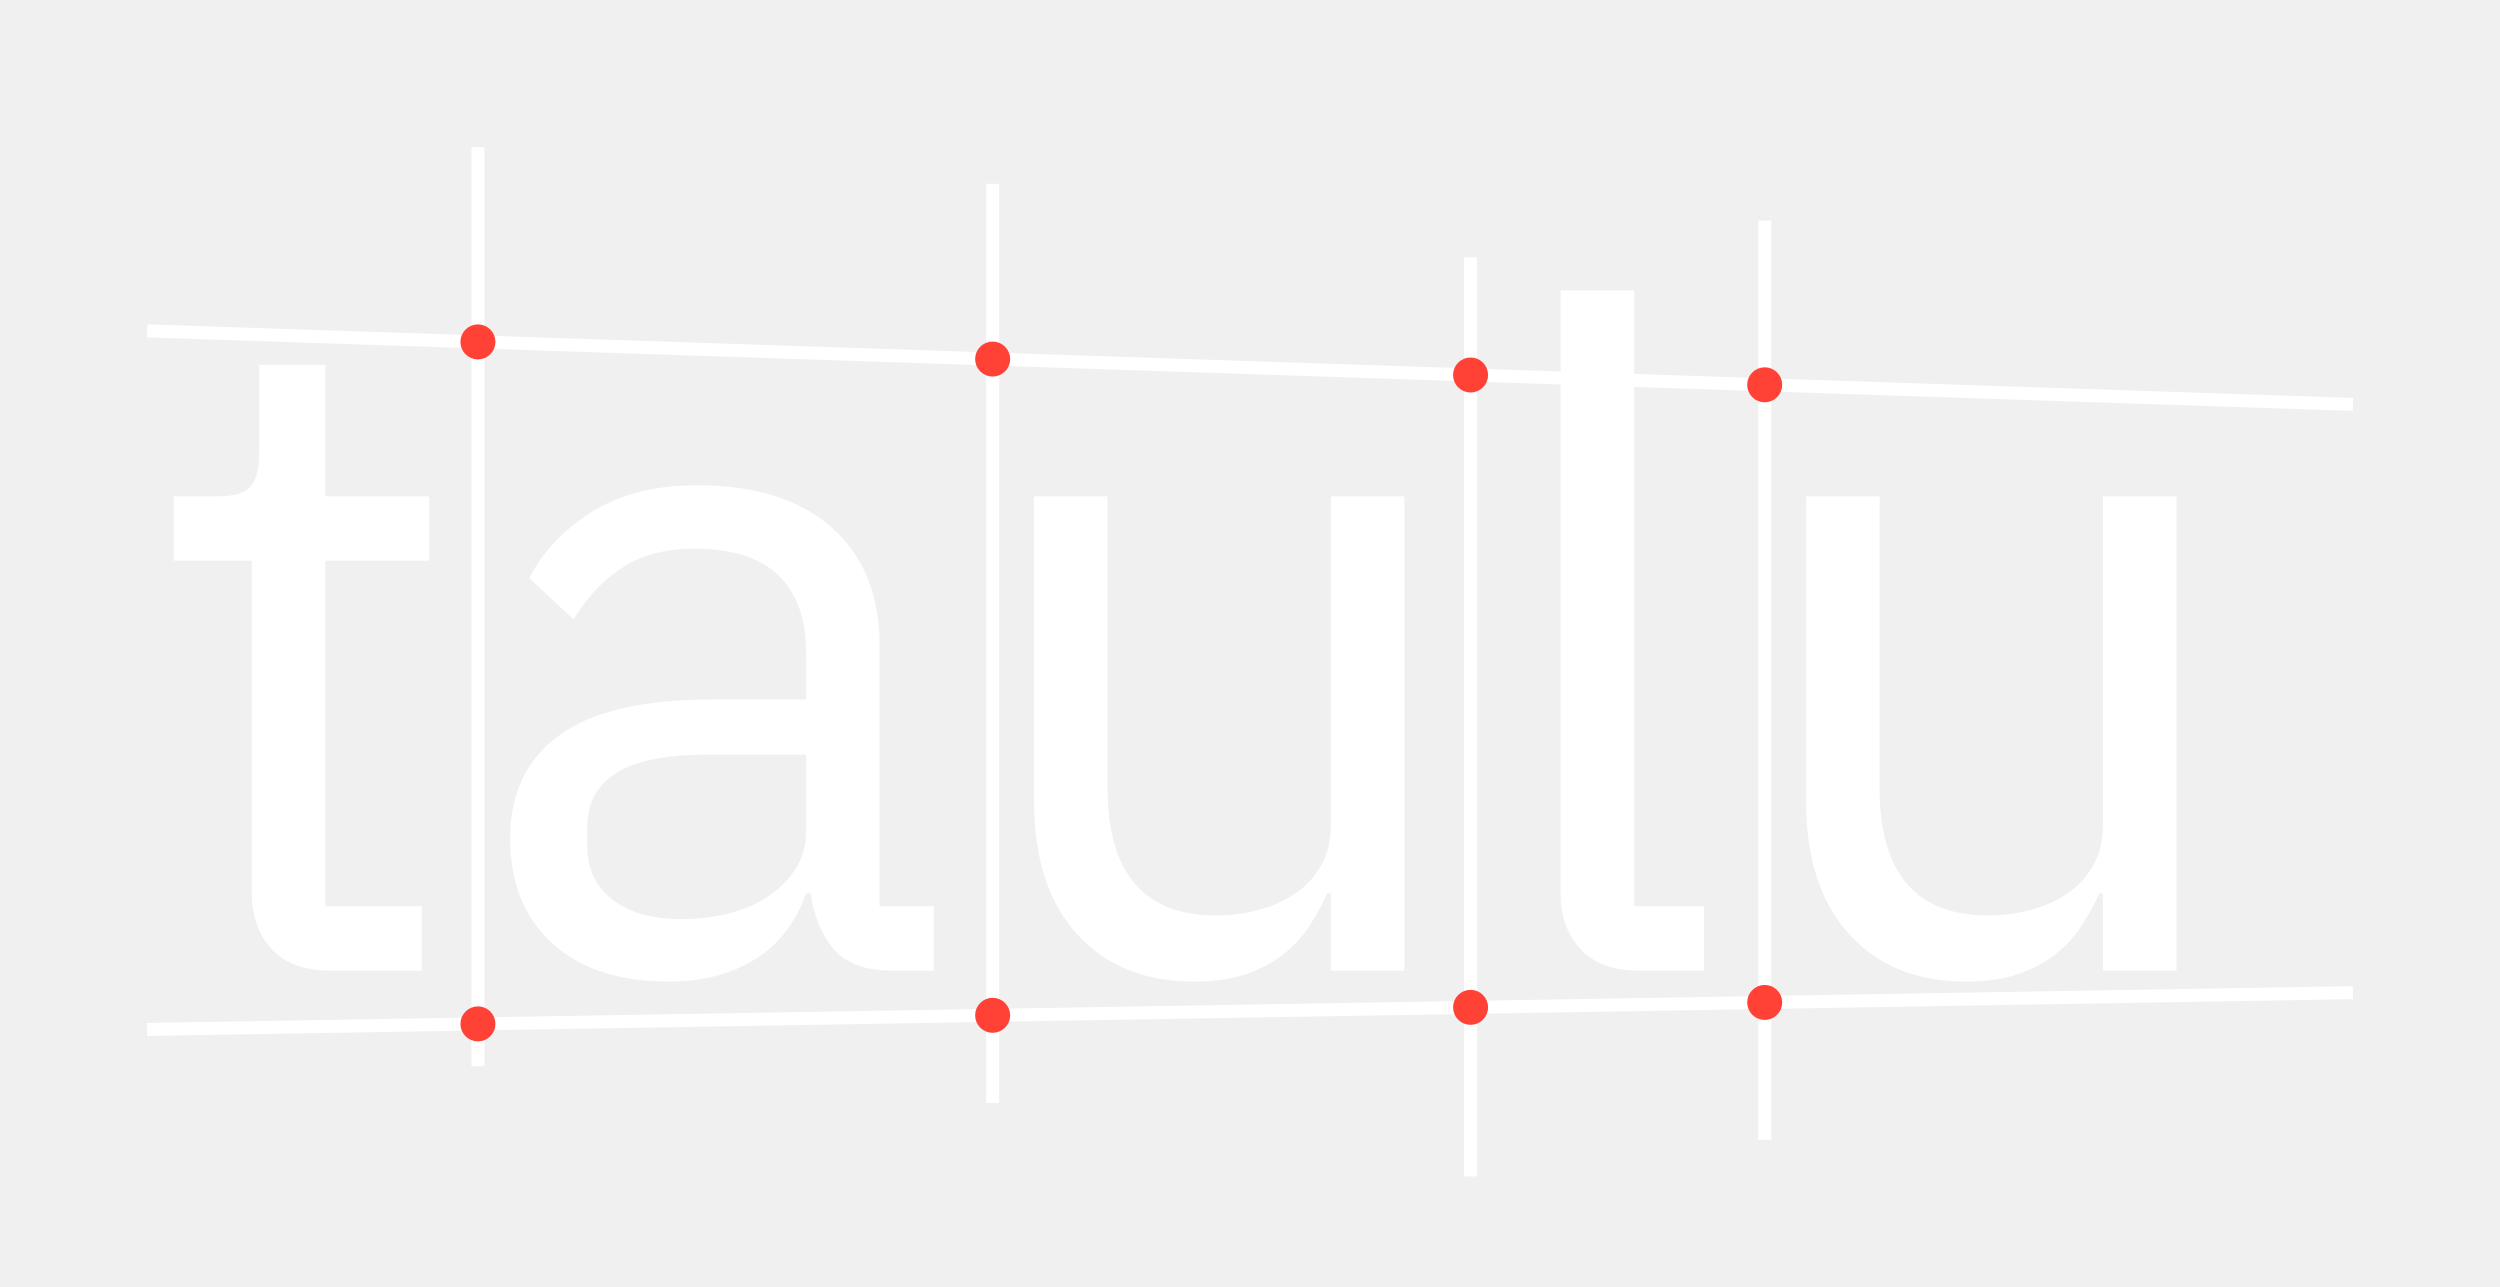
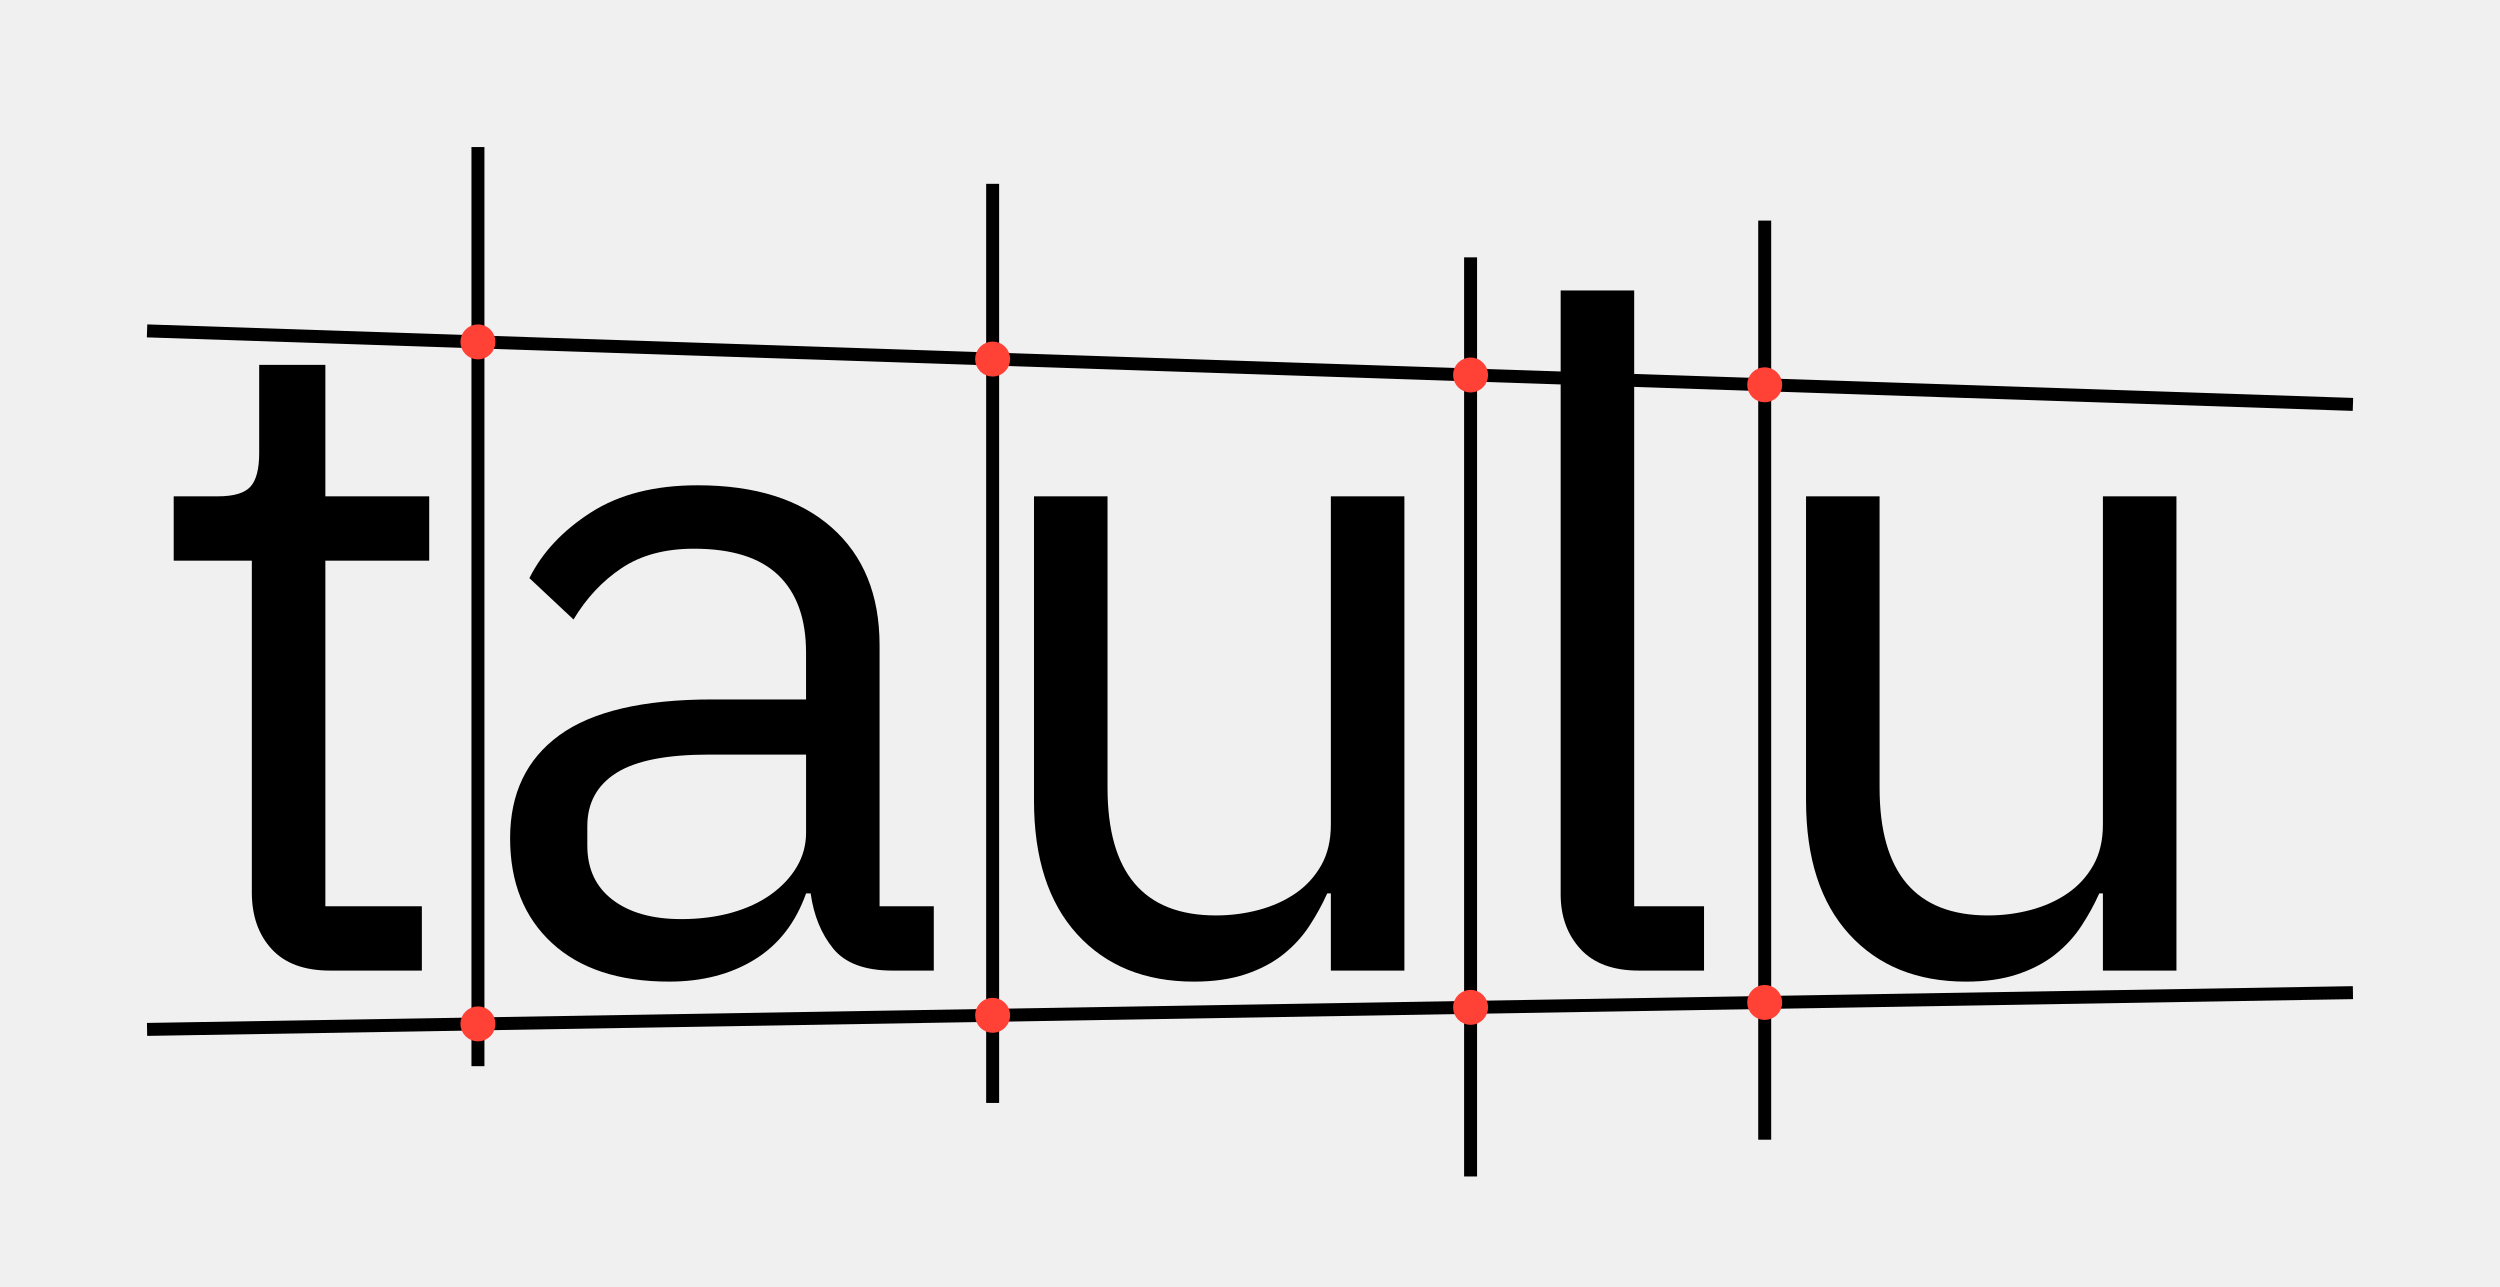
<svg xmlns="http://www.w3.org/2000/svg" xmlns:xlink="http://www.w3.org/1999/xlink" class="typst-doc" viewBox="0 0 192.756 99.213" width="192.756pt" height="99.213pt">
  <g>
    <g class="typst-group" transform="matrix(1 0 0 1 11.33858 11.33858)">
      <g>
-         <path class="typst-shape" fill="#ffffff" fill-rule="nonzero" stroke="#ffffff" stroke-width="1" stroke-linecap="butt" stroke-linejoin="miter" stroke-miterlimit="4" transform="matrix(1 0 0 1 25.51181 0)" d="M 0 0v 70.866 " />
-         <path class="typst-shape" fill="#ffffff" fill-rule="nonzero" stroke="#ffffff" stroke-width="1" stroke-linecap="butt" stroke-linejoin="miter" stroke-miterlimit="4" transform="matrix(1 0 0 1 65.19685 2.834646)" d="M 0 0v 70.866 " />
-         <path class="typst-shape" fill="#ffffff" fill-rule="nonzero" stroke="#ffffff" stroke-width="1" stroke-linecap="butt" stroke-linejoin="miter" stroke-miterlimit="4" transform="matrix(1 0 0 1 102.0472 8.503937)" d="M 0 0v 70.866 " />
-         <path class="typst-shape" fill="#ffffff" fill-rule="nonzero" stroke="#ffffff" stroke-width="1" stroke-linecap="butt" stroke-linejoin="miter" stroke-miterlimit="4" transform="matrix(1 0 0 1 124.7244 5.669291)" d="M 0 0v 70.866 " />
-         <path class="typst-shape" fill="#ffffff" fill-rule="nonzero" stroke="#ffffff" stroke-width="1" stroke-linecap="butt" stroke-linejoin="miter" stroke-miterlimit="4" transform="matrix(1 0 0 1 0 14.17323)" d="M 0 0l 170.079 5.669 " />
-         <path class="typst-shape" fill="#ffffff" fill-rule="nonzero" stroke="#ffffff" stroke-width="1" stroke-linecap="butt" stroke-linejoin="miter" stroke-miterlimit="4" transform="matrix(1 0 0 1 0 65.19685)" d="M 0 0m 0 2.835 l 170.079 -2.835 " />
+         <path class="typst-shape" fill="#000000" fill-rule="nonzero" stroke="#000000" stroke-width="1" stroke-linecap="butt" stroke-linejoin="miter" stroke-miterlimit="4" transform="matrix(1 0 0 1 25.51181 0)" d="M 0 0v 70.866 " />
+         <path class="typst-shape" fill="#000000" fill-rule="nonzero" stroke="#000000" stroke-width="1" stroke-linecap="butt" stroke-linejoin="miter" stroke-miterlimit="4" transform="matrix(1 0 0 1 65.19685 2.834646)" d="M 0 0v 70.866 " />
+         <path class="typst-shape" fill="#000000" fill-rule="nonzero" stroke="#000000" stroke-width="1" stroke-linecap="butt" stroke-linejoin="miter" stroke-miterlimit="4" transform="matrix(1 0 0 1 102.0472 8.503937)" d="M 0 0v 70.866 " />
+         <path class="typst-shape" fill="#000000" fill-rule="nonzero" stroke="#000000" stroke-width="1" stroke-linecap="butt" stroke-linejoin="miter" stroke-miterlimit="4" transform="matrix(1 0 0 1 124.7244 5.669291)" d="M 0 0v 70.866 " />
+         <path class="typst-shape" fill="#000000" fill-rule="nonzero" stroke="#000000" stroke-width="1" stroke-linecap="butt" stroke-linejoin="miter" stroke-miterlimit="4" transform="matrix(1 0 0 1 0 14.17323)" d="M 0 0l 170.079 5.669 " />
+         <path class="typst-shape" fill="#000000" fill-rule="nonzero" stroke="#000000" stroke-width="1" stroke-linecap="butt" stroke-linejoin="miter" stroke-miterlimit="4" transform="matrix(1 0 0 1 0 65.19685)" d="M 0 0m 0 2.835 l 170.079 -2.835 " />
        <path class="typst-shape" fill="none" transform="matrix(1 0 0 1 0 14.0315)" d="M 0 0h 162.496 v 50.315 h -162.496 v -50.315 Z " />
        <g class="typst-group">
          <g>
            <g class="typst-group" transform="matrix(1 0 0 1 0 14.0315)">
              <g>
                <g class="typst-text" transform="matrix(1 0 0 -1 0 49.46457)">
-                   <use xlink:href="#gF939F14686FAA2217D2010706290C8C" x="0" y="0" fill="#ffffff" fill-rule="nonzero" />
-                   <use xlink:href="#gF664761D0EDE828B74C72F9C1098007C" x="24.874" y="0" fill="#ffffff" fill-rule="nonzero" />
-                   <use xlink:href="#g5E6AA6BB67D298CDC3401161F8F6E23C" x="62.717" y="0" fill="#ffffff" fill-rule="nonzero" />
-                   <use xlink:href="#g805363FC459AE39B90EE12080EC15DFE" x="102.969" y="0" fill="#ffffff" fill-rule="nonzero" />
-                   <use xlink:href="#g5E6AA6BB67D298CDC3401161F8F6E23C" x="122.244" y="0" fill="#ffffff" fill-rule="nonzero" />
+                   <use xlink:href="#gF939F14686FAA2217D2010706290C8C" x="0" y="0" fill="#000000" fill-rule="nonzero" />
+                   <use xlink:href="#gF664761D0EDE828B74C72F9C1098007C" x="24.874" y="0" fill="#000000" fill-rule="nonzero" />
+                   <use xlink:href="#g5E6AA6BB67D298CDC3401161F8F6E23C" x="62.717" y="0" fill="#000000" fill-rule="nonzero" />
+                   <use xlink:href="#g805363FC459AE39B90EE12080EC15DFE" x="102.969" y="0" fill="#000000" fill-rule="nonzero" />
+                   <use xlink:href="#g5E6AA6BB67D298CDC3401161F8F6E23C" x="122.244" y="0" fill="#000000" fill-rule="nonzero" />
                </g>
              </g>
            </g>
          </g>
        </g>
        <path class="typst-shape" fill="#ff4136" fill-rule="nonzero" stroke="#ff4136" stroke-width="1" stroke-linecap="butt" stroke-linejoin="miter" stroke-miterlimit="4" transform="matrix(1 0 0 1 24.66142 14.17323)" d="M 0 0m 0.85 0 c -0.469 0 -0.85 0.381 -0.85 0.85 c 0 0.469 0.381 0.85 0.85 0.85 c 0.469 0 0.85 -0.381 0.85 -0.85 c 0 -0.469 -0.381 -0.85 -0.85 -0.85 Z " />
        <path class="typst-shape" fill="#ff4136" fill-rule="nonzero" stroke="#ff4136" stroke-width="1" stroke-linecap="butt" stroke-linejoin="miter" stroke-miterlimit="4" transform="matrix(1 0 0 1 24.66142 66.75591)" d="M 0 0m 0.85 0 c -0.469 0 -0.85 0.381 -0.85 0.85 c 0 0.469 0.381 0.85 0.85 0.85 c 0.469 0 0.85 -0.381 0.85 -0.85 c 0 -0.469 -0.381 -0.85 -0.85 -0.85 Z " />
        <path class="typst-shape" fill="#ff4136" fill-rule="nonzero" stroke="#ff4136" stroke-width="1" stroke-linecap="butt" stroke-linejoin="miter" stroke-miterlimit="4" transform="matrix(1 0 0 1 64.34646 15.49606)" d="M 0 0m 0.85 0 c -0.469 0 -0.85 0.381 -0.85 0.85 c 0 0.469 0.381 0.85 0.85 0.85 c 0.469 0 0.85 -0.381 0.85 -0.85 c 0 -0.469 -0.381 -0.85 -0.85 -0.85 Z " />
        <path class="typst-shape" fill="#ff4136" fill-rule="nonzero" stroke="#ff4136" stroke-width="1" stroke-linecap="butt" stroke-linejoin="miter" stroke-miterlimit="4" transform="matrix(1 0 0 1 64.34646 66.09449)" d="M 0 0m 0.85 0 c -0.469 0 -0.85 0.381 -0.85 0.85 c 0 0.469 0.381 0.85 0.85 0.85 c 0.469 0 0.85 -0.381 0.85 -0.85 c 0 -0.469 -0.381 -0.85 -0.85 -0.85 Z " />
        <path class="typst-shape" fill="#ff4136" fill-rule="nonzero" stroke="#ff4136" stroke-width="1" stroke-linecap="butt" stroke-linejoin="miter" stroke-miterlimit="4" transform="matrix(1 0 0 1 101.1969 16.72441)" d="M 0 0m 0.85 0 c -0.469 0 -0.85 0.381 -0.85 0.85 c 0 0.469 0.381 0.85 0.85 0.85 c 0.469 0 0.85 -0.381 0.85 -0.85 c 0 -0.469 -0.381 -0.85 -0.85 -0.85 Z " />
        <path class="typst-shape" fill="#ff4136" fill-rule="nonzero" stroke="#ff4136" stroke-width="1" stroke-linecap="butt" stroke-linejoin="miter" stroke-miterlimit="4" transform="matrix(1 0 0 1 101.1969 65.48031)" d="M 0 0m 0.85 0 c -0.469 0 -0.85 0.381 -0.85 0.85 c 0 0.469 0.381 0.85 0.85 0.85 c 0.469 0 0.85 -0.381 0.85 -0.85 c 0 -0.469 -0.381 -0.85 -0.85 -0.85 Z " />
        <path class="typst-shape" fill="#ff4136" fill-rule="nonzero" stroke="#ff4136" stroke-width="1" stroke-linecap="butt" stroke-linejoin="miter" stroke-miterlimit="4" transform="matrix(1 0 0 1 123.874 17.48031)" d="M 0 0m 0.85 0 c -0.469 0 -0.85 0.381 -0.85 0.85 c 0 0.469 0.381 0.85 0.85 0.85 c 0.469 0 0.85 -0.381 0.85 -0.85 c 0 -0.469 -0.381 -0.85 -0.85 -0.85 Z " />
        <path class="typst-shape" fill="#ff4136" fill-rule="nonzero" stroke="#ff4136" stroke-width="1" stroke-linecap="butt" stroke-linejoin="miter" stroke-miterlimit="4" transform="matrix(1 0 0 1 123.874 65.10236)" d="M 0 0m 0.85 0 c -0.469 0 -0.85 0.381 -0.85 0.85 c 0 0.469 0.381 0.85 0.85 0.85 c 0.469 0 0.85 -0.381 0.85 -0.85 c 0 -0.469 -0.381 -0.85 -0.85 -0.85 Z " />
      </g>
    </g>
  </g>
  <defs id="glyph">
    <symbol id="gF939F14686FAA2217D2010706290C8C" overflow="visible">
      <path d="M 0 0m 14.102 0 q -2.976 0 -4.5 1.665 q -1.524 1.665 -1.524 4.358 v 25.583 h -6.024 v 4.961 h 3.402 q 1.843 0 2.516 0.744 q 0.673 0.744 0.673 2.587 v 6.803 h 5.102 v -10.134 h 8.008 v -4.961 h -8.008 v -26.646 h 7.441 v -4.961 h -7.087 Z " />
    </symbol>
    <symbol id="gF664761D0EDE828B74C72F9C1098007C" overflow="visible">
      <path d="M 0 0m 32.598 0 q -3.189 0 -4.571 1.701 q -1.382 1.701 -1.736 4.252 h -0.354 q -1.205 -3.402 -3.969 -5.102 q -2.764 -1.701 -6.591 -1.701 q -5.811 0 -9.035 2.976 q -3.224 2.976 -3.224 8.079 q 0 5.173 3.791 7.937 q 3.791 2.764 11.799 2.764 h 7.228 v 3.614 q 0 3.898 -2.126 5.953 q -2.126 2.055 -6.52 2.055 q -3.331 0 -5.563 -1.488 q -2.232 -1.488 -3.72 -3.969 l -3.402 3.189 q 1.488 2.976 4.748 5.067 q 3.26 2.091 8.22 2.091 q 6.661 0 10.346 -3.26 q 3.685 -3.26 3.685 -9.071 v -20.126 h 4.181 v -4.961 h -3.189 Z m -16.299 3.969 q 2.126 0 3.898 0.496 q 1.772 0.496 3.047 1.417 q 1.276 0.921 1.984 2.126 q 0.709 1.205 0.709 2.622 v 6.024 h -7.512 q -4.89 0 -7.122 -1.417 q -2.232 -1.417 -2.232 -4.11 v -1.488 q 0 -2.693 1.949 -4.181 q 1.949 -1.488 5.28 -1.488 Z " />
    </symbol>
    <symbol id="g5E6AA6BB67D298CDC3401161F8F6E23C" overflow="visible">
      <path d="M 0 0m 28.559 5.953 h -0.283 q -0.567 -1.276 -1.382 -2.516 q -0.815 -1.24 -2.02 -2.197 q -1.205 -0.957 -2.906 -1.524 q -1.701 -0.567 -3.969 -0.567 q -5.669 0 -9 3.65 q -3.331 3.65 -3.331 10.311 v 23.457 h 5.669 v -22.465 q 0 -9.85 8.362 -9.85 q 1.701 0 3.295 0.425 q 1.594 0.425 2.835 1.276 q 1.24 0.85 1.984 2.161 q 0.744 1.311 0.744 3.154 v 25.299 h 5.669 v -36.567 h -5.669 v 5.953 Z " />
    </symbol>
    <symbol id="g805363FC459AE39B90EE12080EC15DFE" overflow="visible">
      <path d="M 0 0m 12.047 0 q -2.976 0 -4.5 1.665 q -1.524 1.665 -1.524 4.217 v 46.559 h 5.669 v -47.48 h 5.386 v -4.961 h -5.031 Z " />
    </symbol>
  </defs>
</svg>
